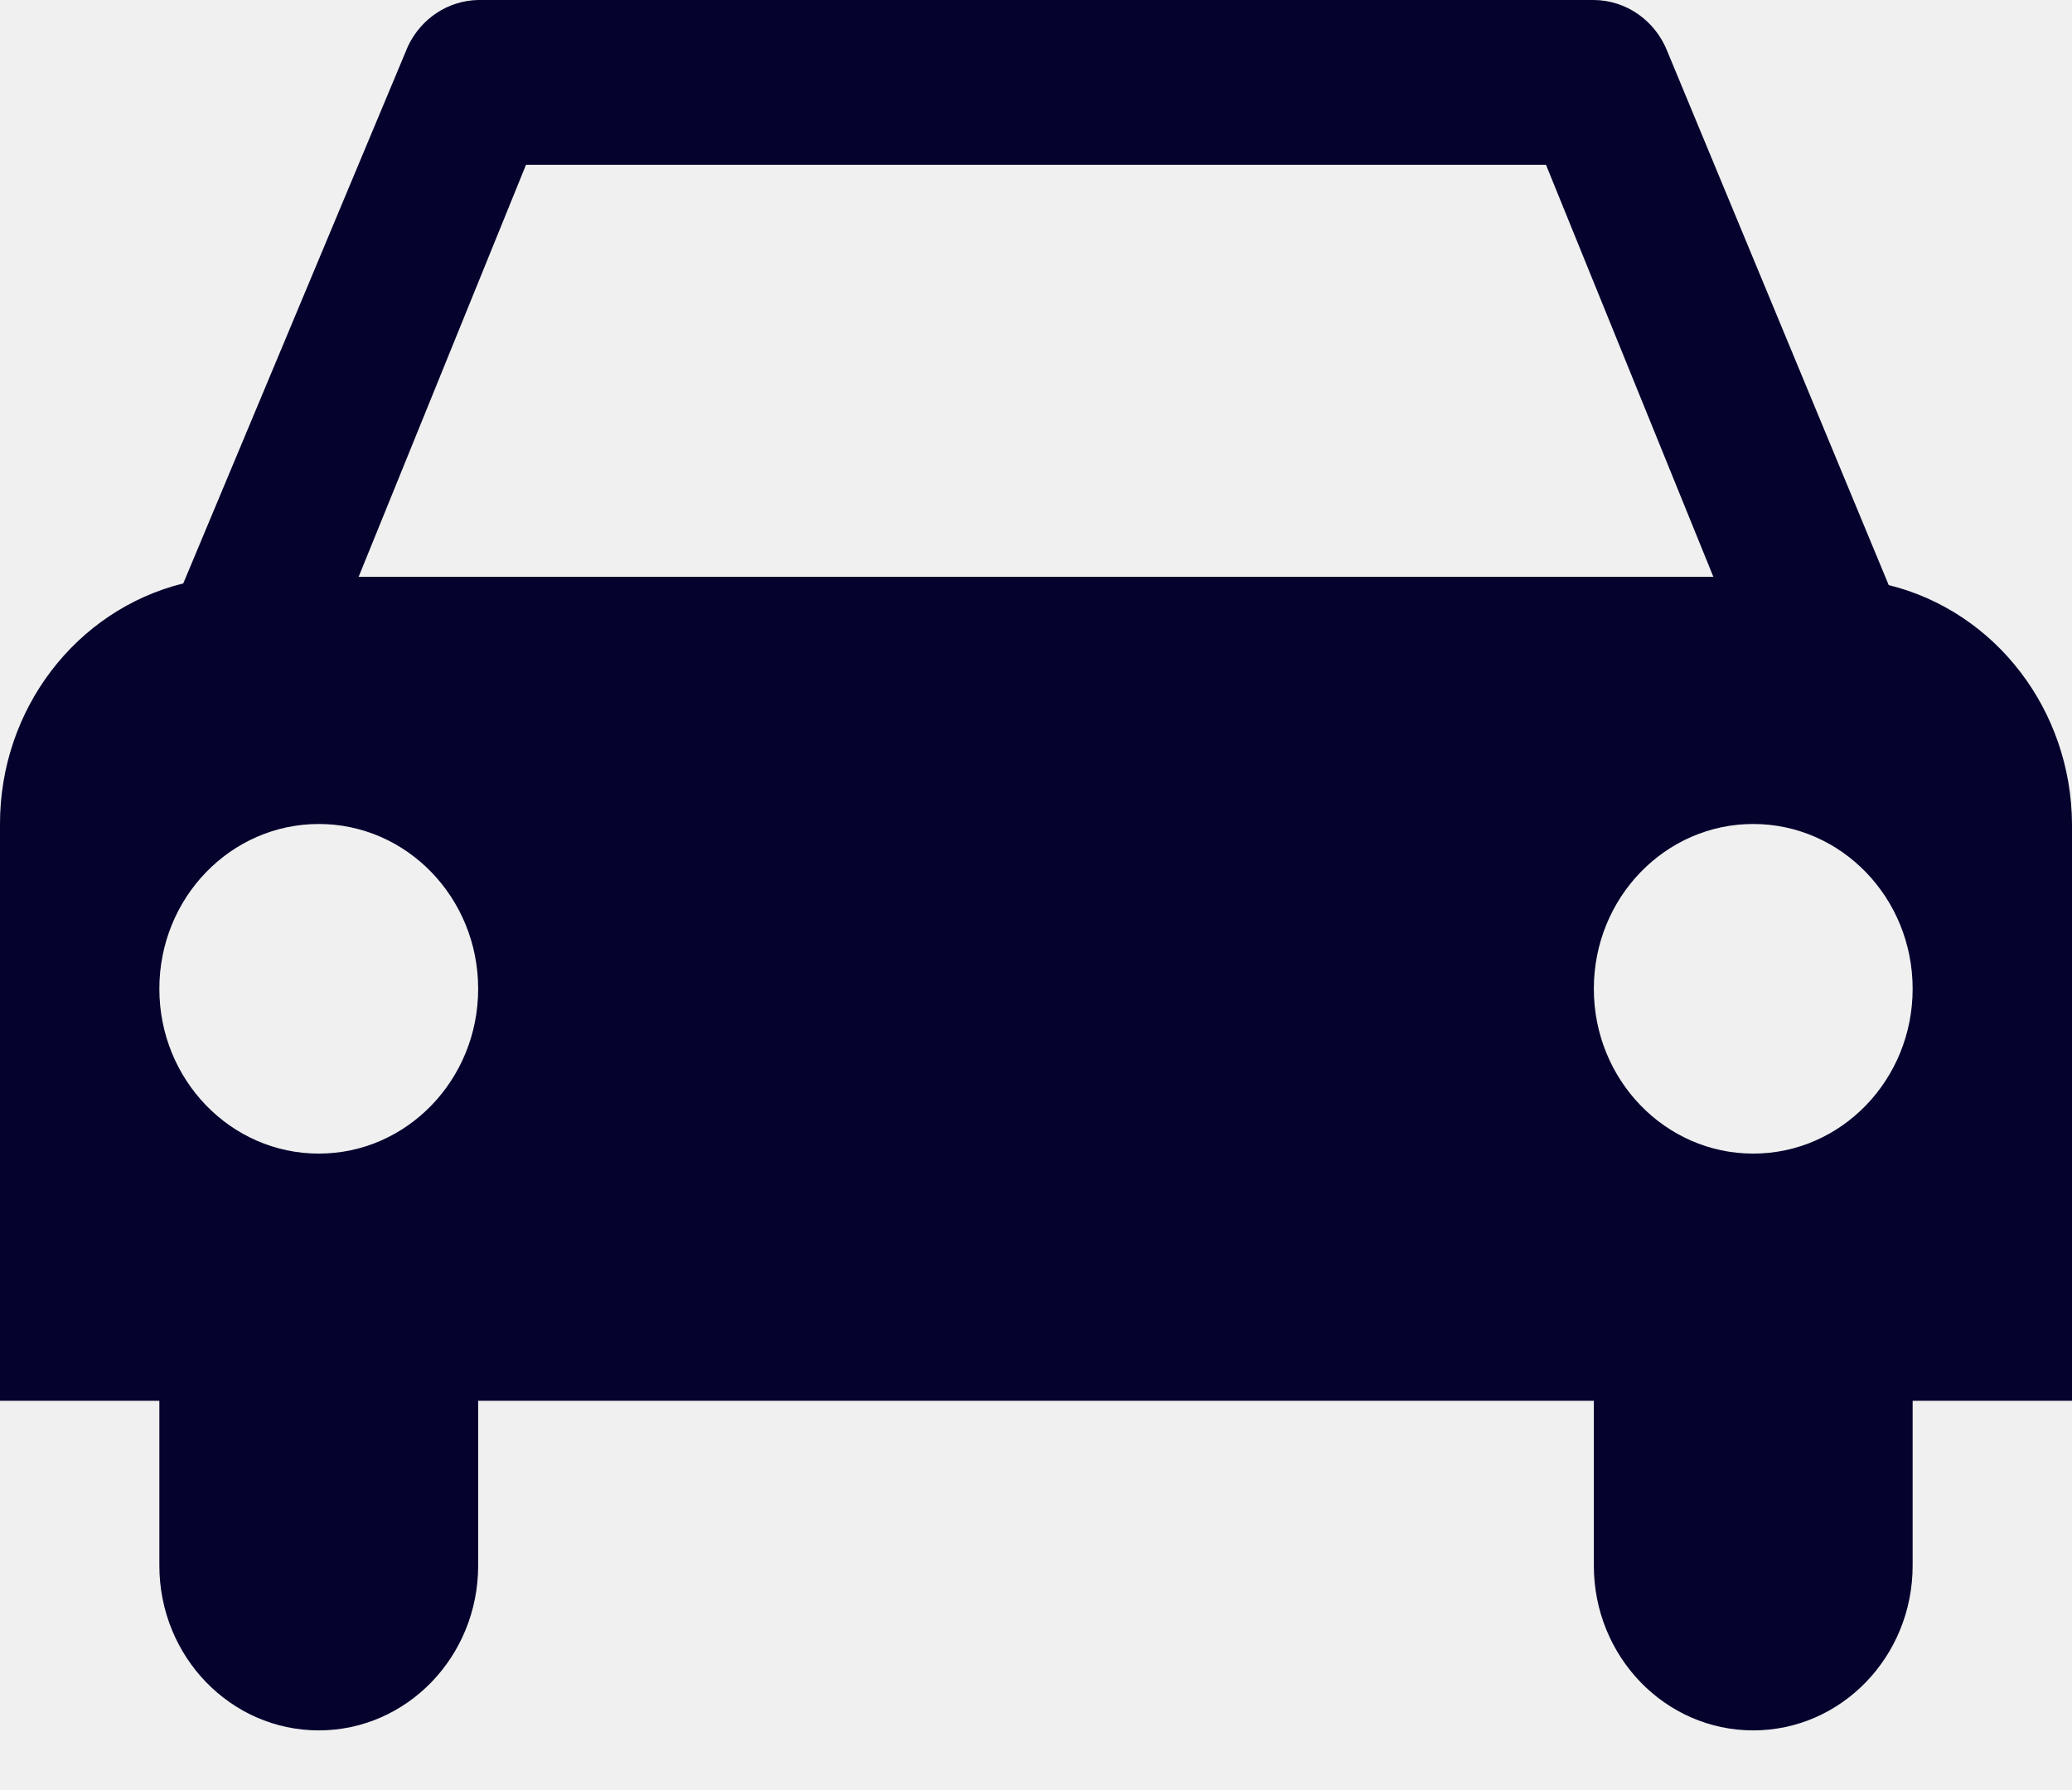
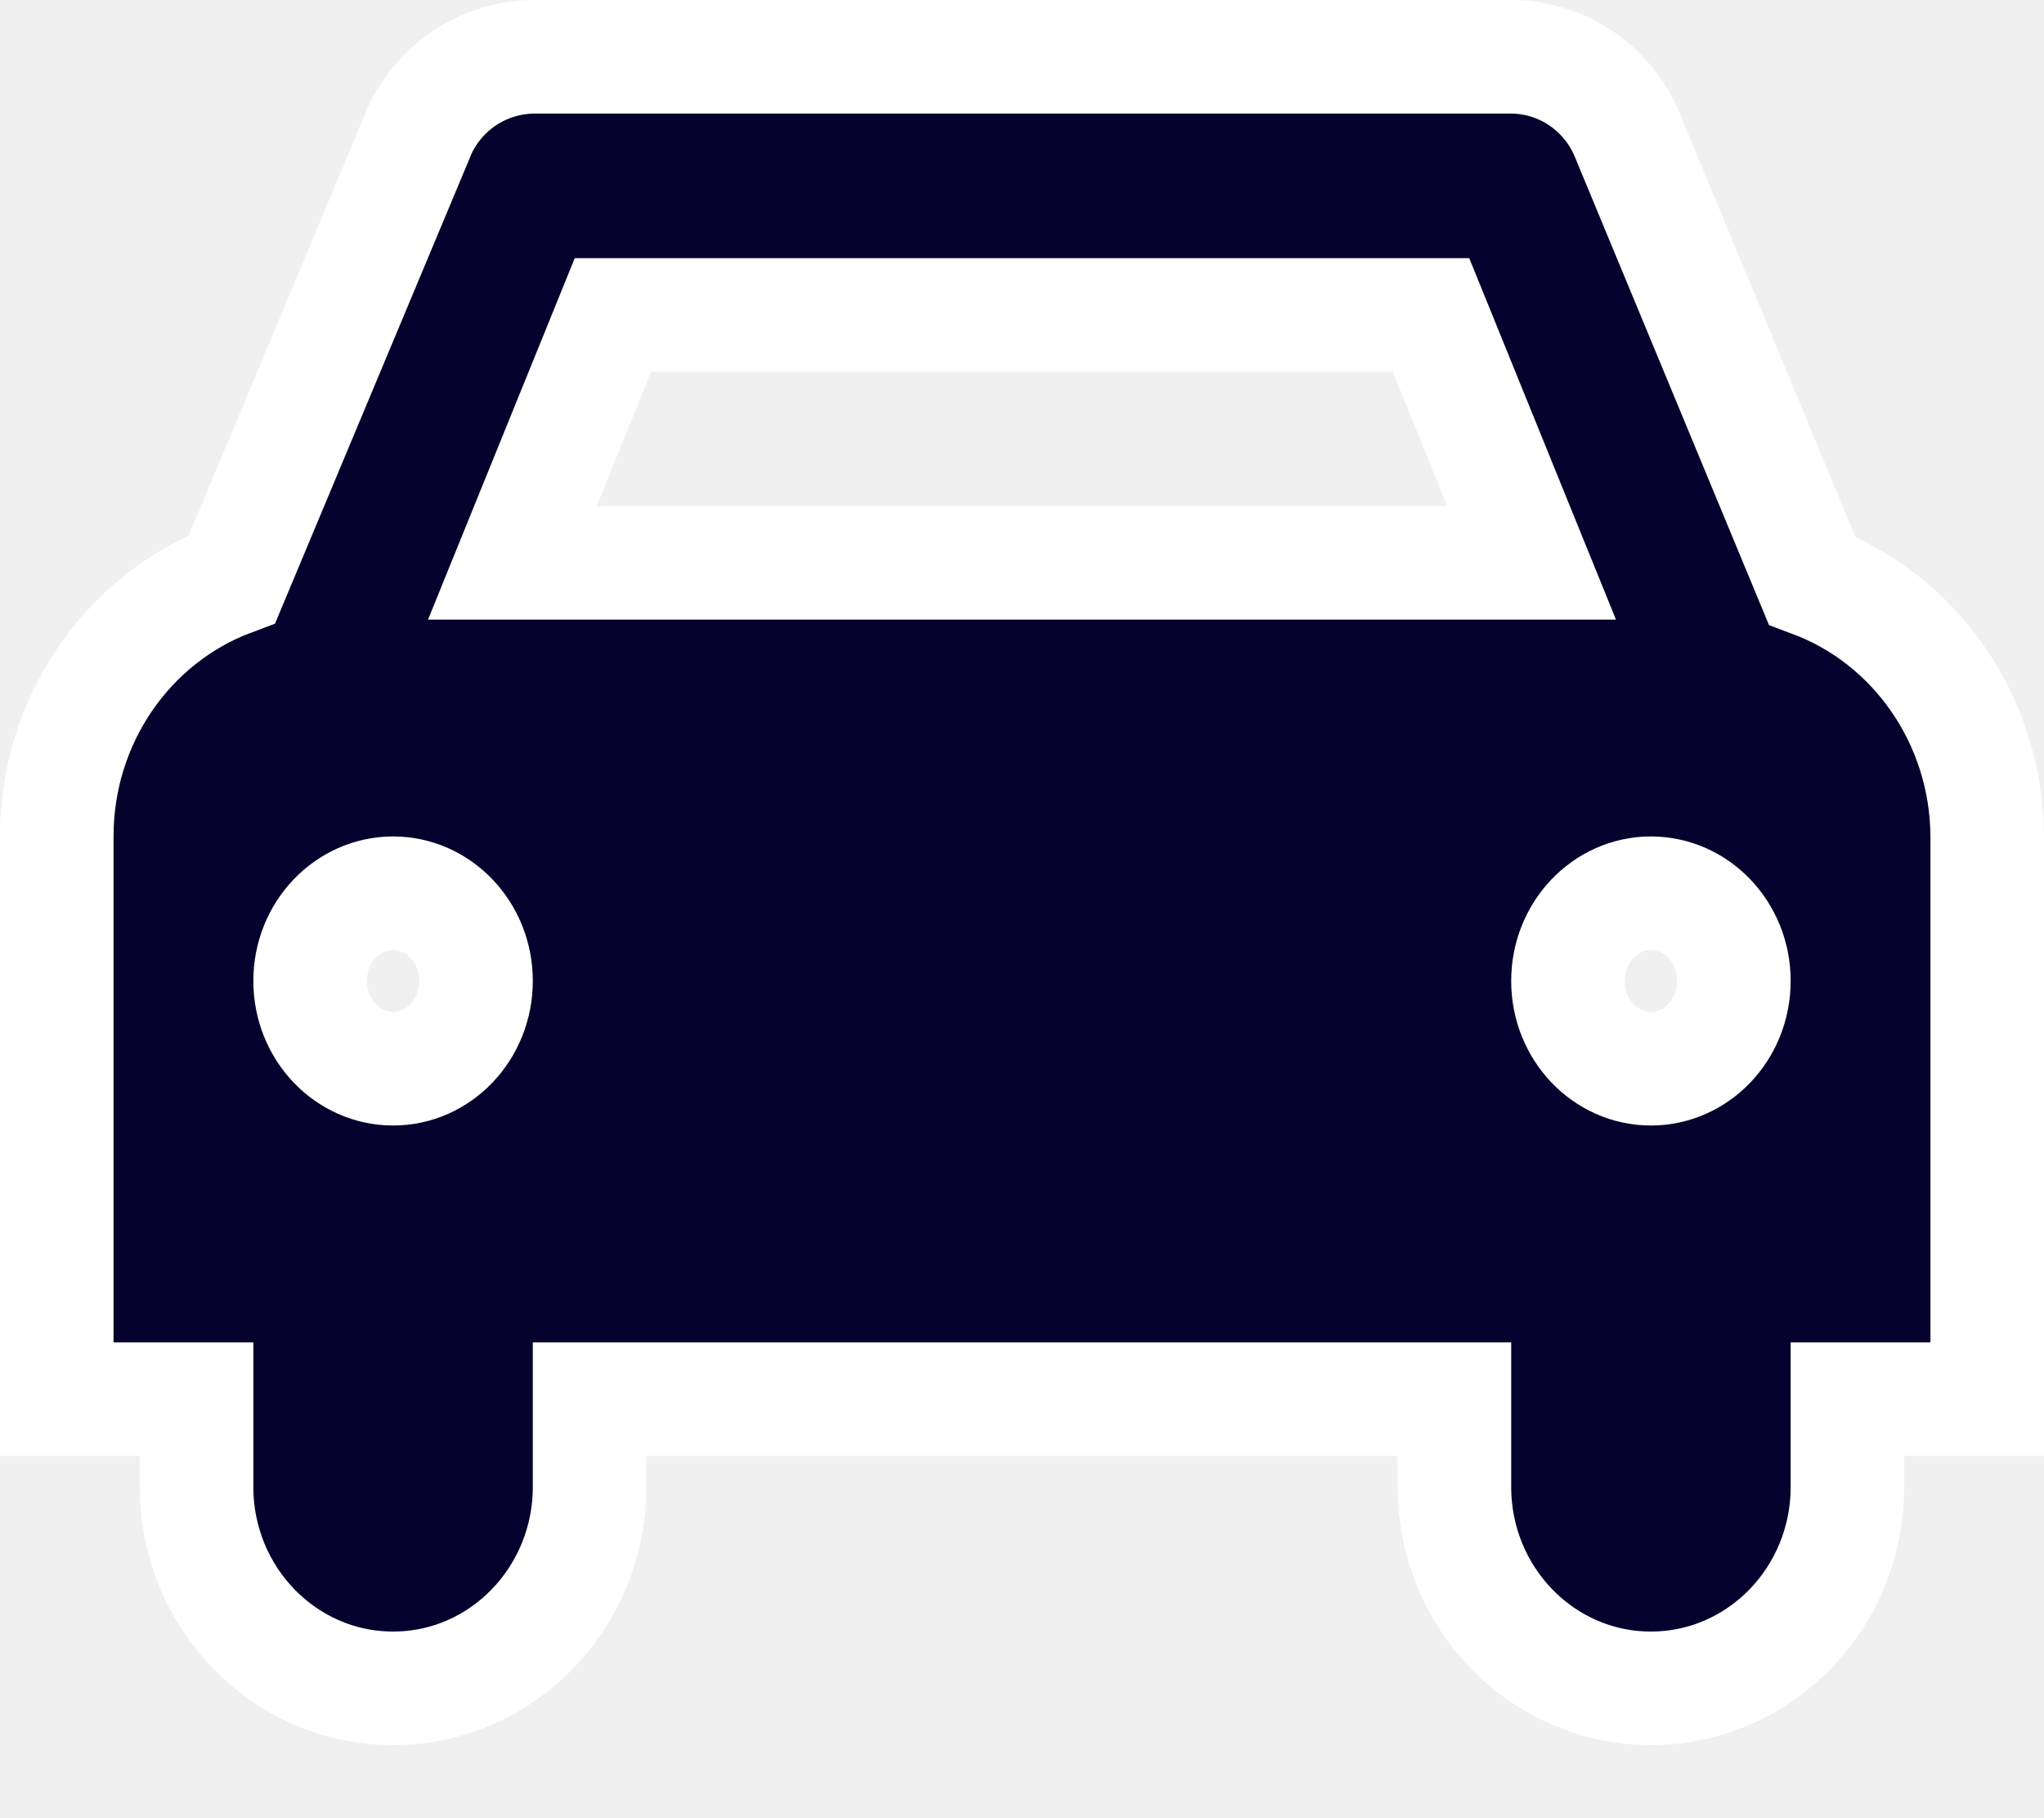
- <svg xmlns="http://www.w3.org/2000/svg" width="22" height="19" viewBox="0 0 22 19">
-   <path fill="#05032D" d="M22,8.75 C21.993,7.542 21.19,6.494 20.054,6.213 L17.702,0.542 L17.702,0.542 L17.702,0.542 L17.702,0.542 C17.572,0.216 17.265,0.002 16.923,0 L5.077,0 C4.759,0.006 4.472,0.195 4.332,0.49 L4.332,0.49 L4.332,0.49 L4.332,0.49 L1.946,6.195 C0.804,6.479 -0.001,7.535 -9.59636426e-07,8.75 L-9.59636426e-07,14.875 L1.692,14.875 L1.692,16.625 C1.692,17.592 2.45,18.375 3.385,18.375 C4.319,18.375 5.077,17.592 5.077,16.625 L5.077,14.875 L16.923,14.875 L16.923,16.625 C16.923,17.592 17.681,18.375 18.615,18.375 C19.55,18.375 20.308,17.592 20.308,16.625 L20.308,14.875 L22,14.875 L22,8.75 Z M5.585,1.75 L16.415,1.75 L18.192,6.125 L3.808,6.125 L5.585,1.75 Z M3.385,12.25 C2.45,12.25 1.692,11.467 1.692,10.5 C1.692,9.533 2.45,8.75 3.385,8.75 C4.319,8.75 5.077,9.533 5.077,10.5 C5.077,11.467 4.319,12.25 3.385,12.25 Z M18.615,12.25 C17.681,12.25 16.923,11.467 16.923,10.5 C16.923,9.533 17.681,8.75 18.615,8.75 C19.55,8.75 20.308,9.533 20.308,10.5 C20.308,11.467 19.55,12.25 18.615,12.25 Z" />
+ <svg xmlns="http://www.w3.org/2000/svg" width="18" height="16" viewBox="0 0 18 16">
+   <path fill="#05032D" stroke="#FFF" d="M15.269,11.318 L15.269,12.091 C15.269,13.066 14.498,13.864 13.538,13.864 C12.579,13.864 11.808,13.066 11.808,12.091 L11.808,11.318 L4.192,11.318 L4.192,12.091 C4.192,13.066 3.421,13.864 2.462,13.864 C1.502,13.864 0.731,13.066 0.731,12.091 L0.731,11.318 L-0.5,11.318 L-0.5,10.818 L-0.5,6.364 C-0.501,5.343 0.123,4.441 1.044,4.098 L2.699,0.142 C2.881,-0.242 3.261,-0.492 3.692,-0.5 L12.31,-0.5 C12.765,-0.498 13.17,-0.215 13.336,0.203 L14.957,4.111 C15.872,4.452 16.494,5.347 16.5,6.361 L16.5,6.364 L16.5,11.318 L15.269,11.318 Z M4.398,1.773 L3.512,3.955 L12.488,3.955 L11.602,1.773 L4.398,1.773 Z M2.462,8.409 C2.861,8.409 3.192,8.067 3.192,7.636 C3.192,7.206 2.861,6.864 2.462,6.864 C2.062,6.864 1.731,7.206 1.731,7.636 C1.731,8.067 2.062,8.409 2.462,8.409 Z M13.538,8.409 C13.938,8.409 14.269,8.067 14.269,7.636 C14.269,7.206 13.938,6.864 13.538,6.864 C13.139,6.864 12.808,7.206 12.808,7.636 C12.808,8.067 13.139,8.409 13.538,8.409 Z" transform="translate(1 1)" />
</svg>
